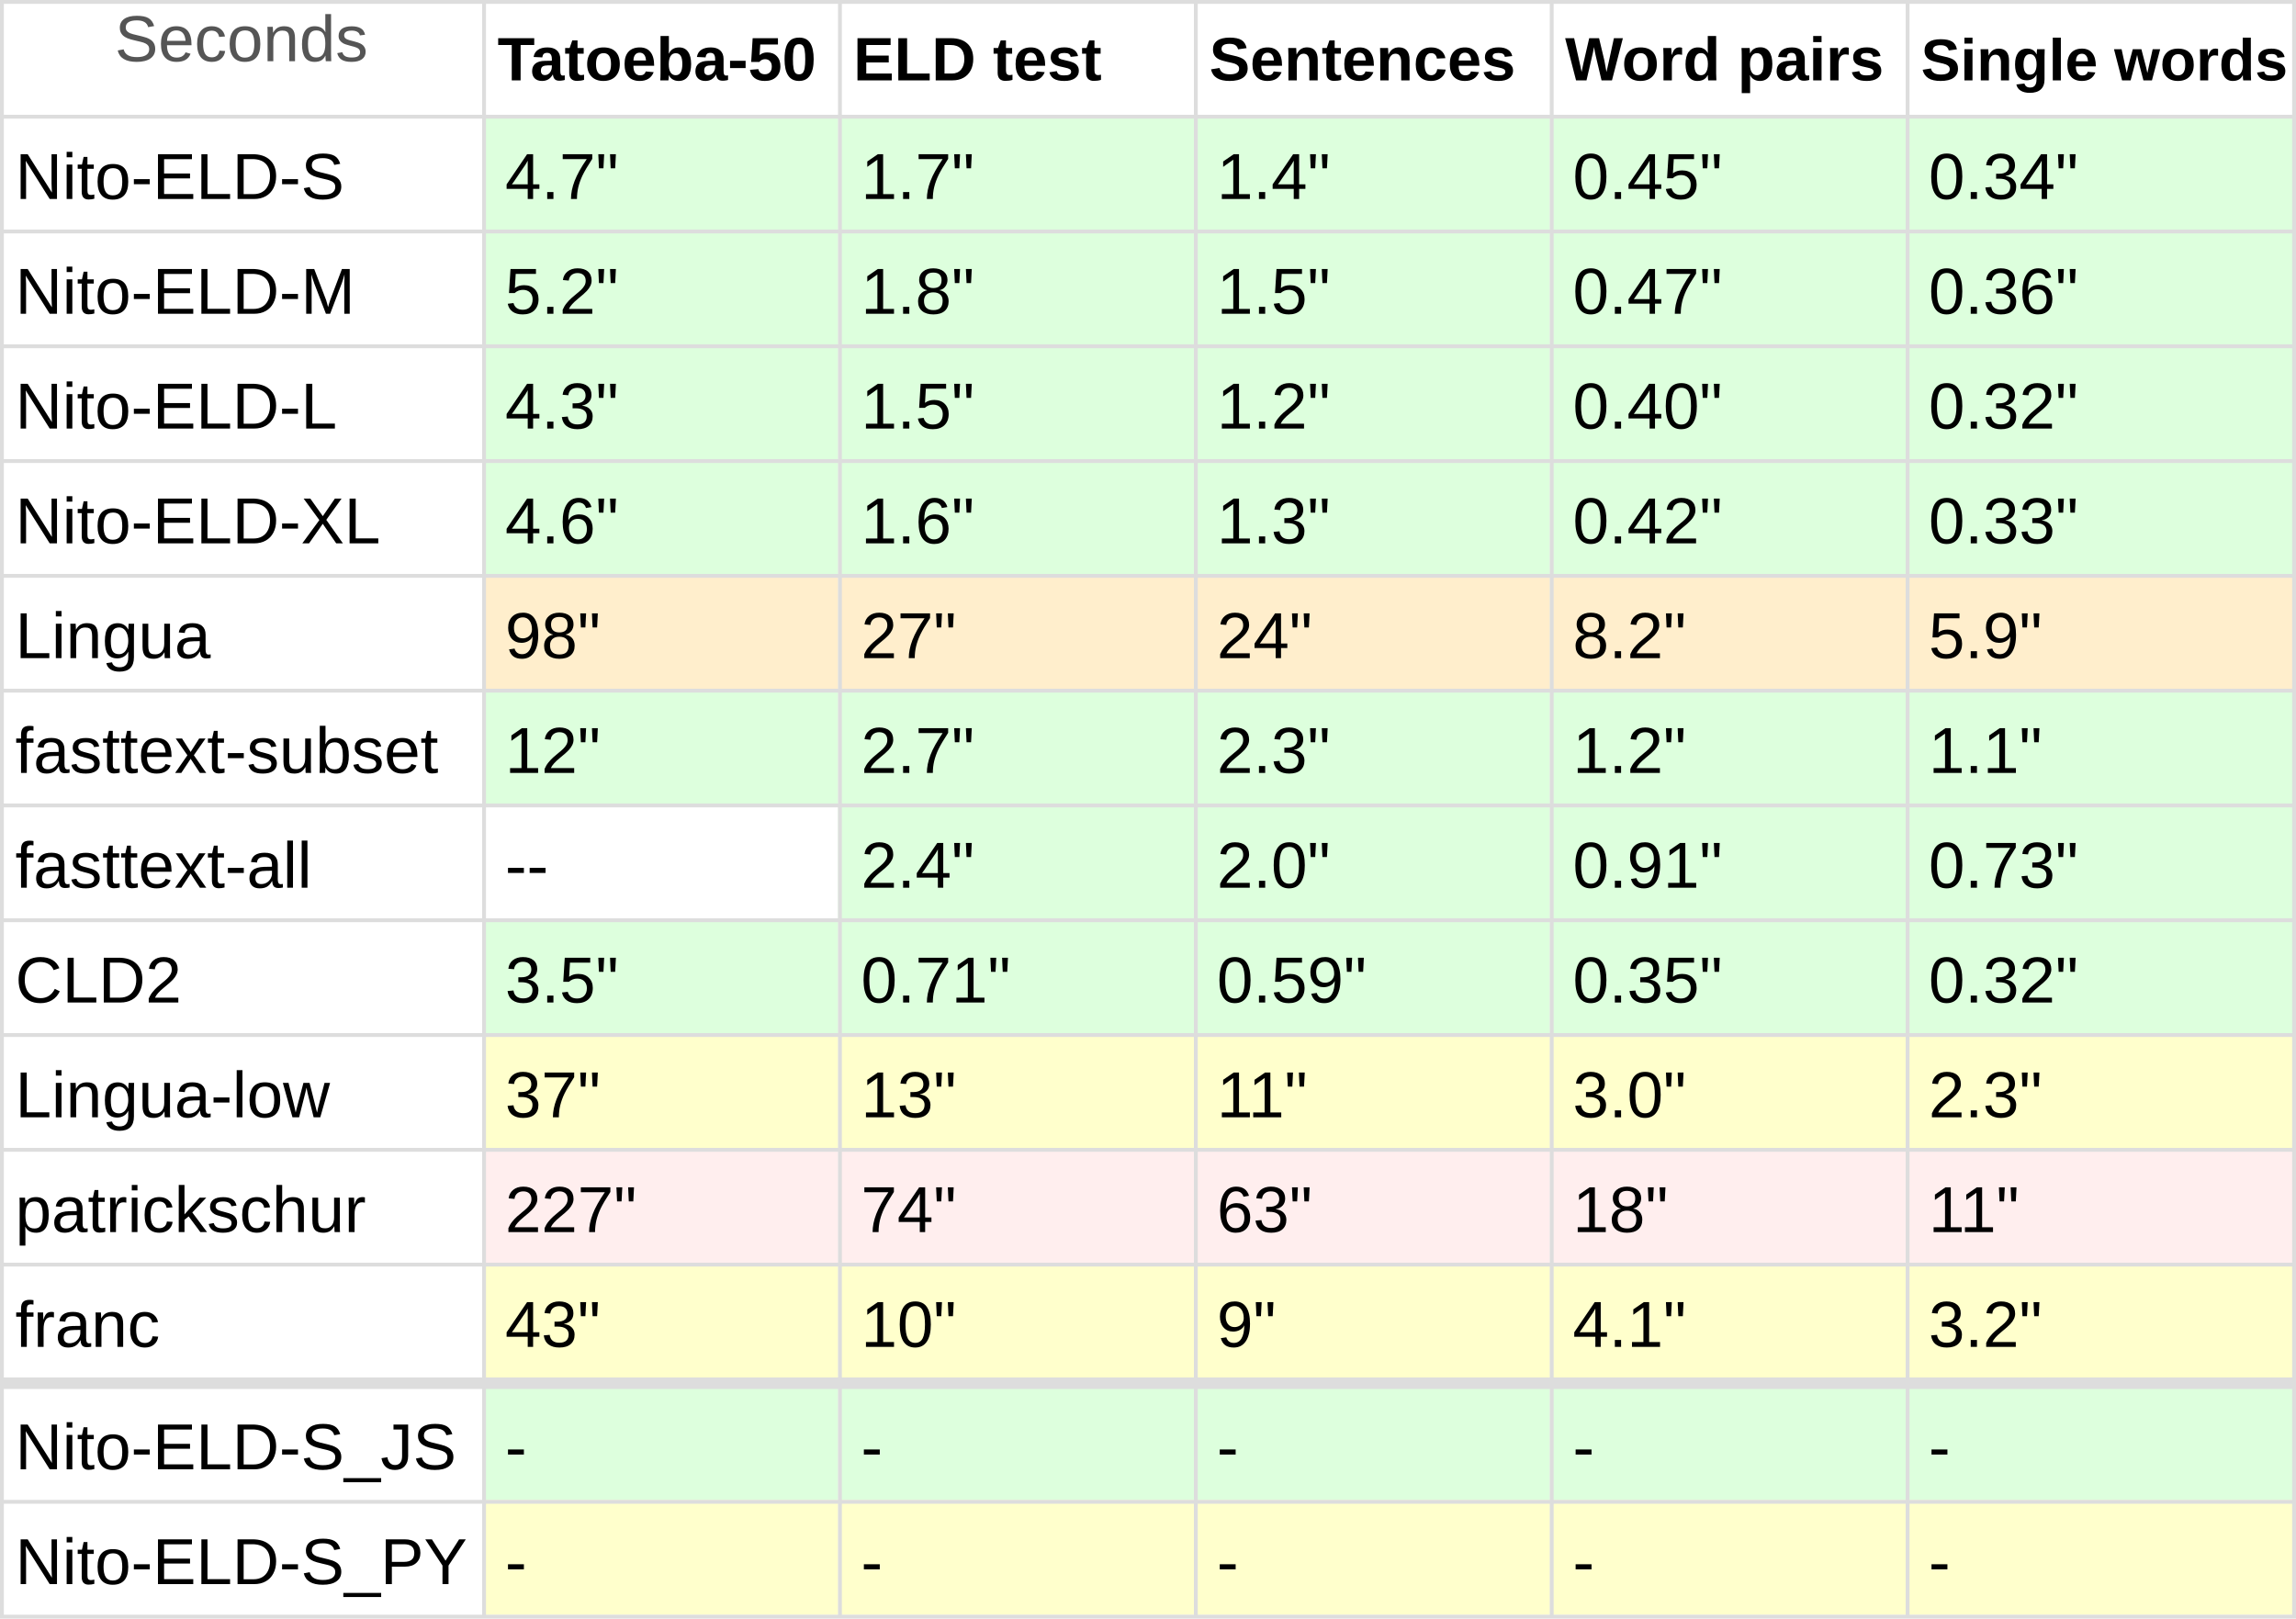
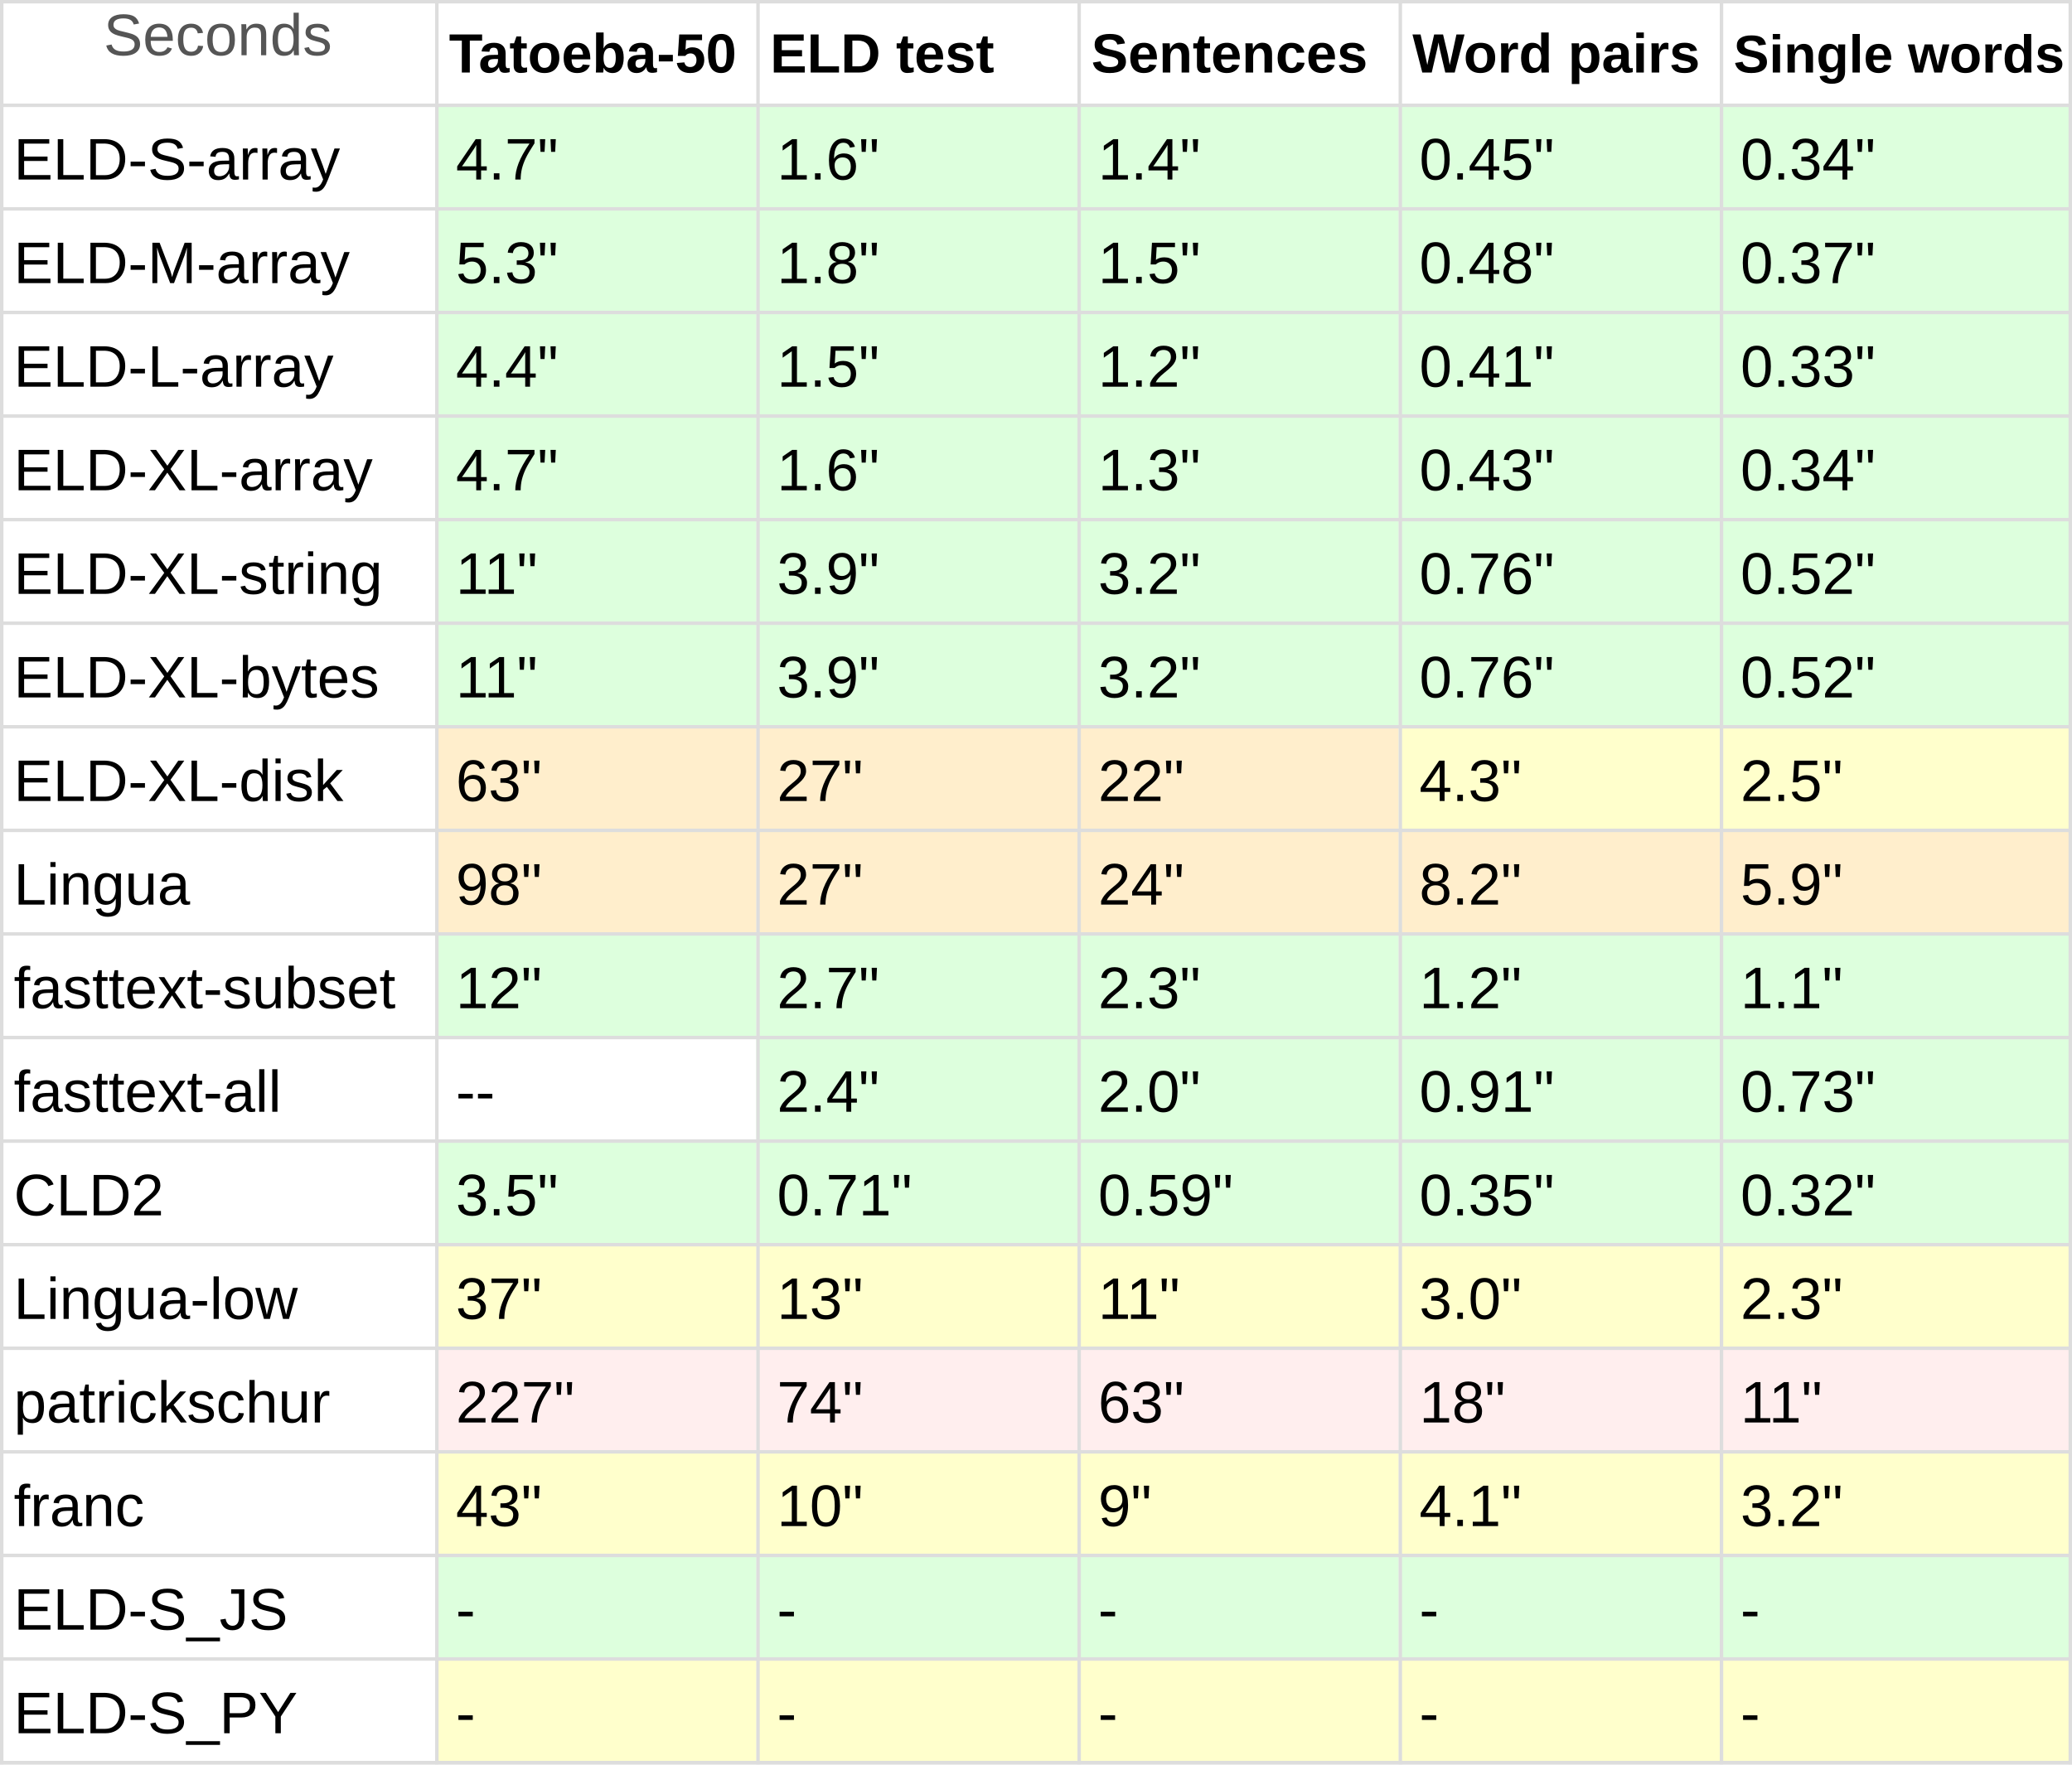
- <svg xmlns="http://www.w3.org/2000/svg" font-family="Arial, Helvetica, sans-serif" font-size="17" viewBox="0 0 600 423">
-   <path d="M0 0h600v423H0z" fill="#fff" />
+ <svg xmlns="http://www.w3.org/2000/svg" font-family="Arial, Helvetica, sans-serif" font-size="17" viewBox="0 0 600 511">
+   <path d="M0 0h600v511H0z" fill="#fff" />
  <text fill="#555" transform="translate(30 16)">
    <tspan x="0" y="0">Seconds</tspan>
  </text>
-   <text transform="translate(4 52)">Nito-ELD-S</text>
+   <text transform="translate(4 52)">ELD-S-array</text>
  <path d="M126 30h93v30H126z" fill="#dfd" />
  <text transform="translate(132 52)">4.7"</text>
  <path d="M219 30h93v30H219z" fill="#dfd" />
-   <text transform="translate(225 52)">1.7"</text>
+   <text transform="translate(225 52)">1.6"</text>
  <path d="M312 30h93v30H312z" fill="#dfd" />
  <text transform="translate(318 52)">1.4"</text>
  <path d="M405 30h93v30H405z" fill="#dfd" />
  <text transform="translate(411 52)">0.45"</text>
  <path d="M498 30h102v30H498z" fill="#dfd" />
  <text transform="translate(504 52)">0.34"</text>
-   <text transform="translate(4 82)">Nito-ELD-M</text>
+   <text transform="translate(4 82)">ELD-M-array</text>
  <path d="M126 60h93v30H126z" fill="#dfd" />
-   <text transform="translate(132 82)">5.2"</text>
+   <text transform="translate(132 82)">5.3"</text>
  <path d="M219 60h93v30H219z" fill="#dfd" />
  <text transform="translate(225 82)">1.8"</text>
  <path d="M312 60h93v30H312z" fill="#dfd" />
  <text transform="translate(318 82)">1.5"</text>
  <path d="M405 60h93v30H405z" fill="#dfd" />
-   <text transform="translate(411 82)">0.47"</text>
+   <text transform="translate(411 82)">0.48"</text>
  <path d="M498 60h102v30H498z" fill="#dfd" />
-   <text transform="translate(504 82)">0.36"</text>
-   <text transform="translate(4 112)">Nito-ELD-L</text>
+   <text transform="translate(504 82)">0.37"</text>
+   <text transform="translate(4 112)">ELD-L-array</text>
  <path d="M126 90h93v30H126z" fill="#dfd" />
-   <text transform="translate(132 112)">4.3"</text>
+   <text transform="translate(132 112)">4.4"</text>
  <path d="M219 90h93v30H219z" fill="#dfd" />
  <text transform="translate(225 112)">1.5"</text>
  <path d="M312 90h93v30H312z" fill="#dfd" />
  <text transform="translate(318 112)">1.2"</text>
  <path d="M405 90h93v30H405z" fill="#dfd" />
-   <text transform="translate(411 112)">0.40"</text>
+   <text transform="translate(411 112)">0.41"</text>
  <path d="M498 90h102v30H498z" fill="#dfd" />
-   <text transform="translate(504 112)">0.32"</text>
-   <text transform="translate(4 142)">Nito-ELD-XL</text>
+   <text transform="translate(504 112)">0.33"</text>
+   <text transform="translate(4 142)">ELD-XL-array</text>
  <path d="M126 120h93v30H126z" fill="#dfd" />
-   <text transform="translate(132 142)">4.6"</text>
+   <text transform="translate(132 142)">4.7"</text>
  <path d="M219 120h93v30H219z" fill="#dfd" />
  <text transform="translate(225 142)">1.6"</text>
  <path d="M312 120h93v30H312z" fill="#dfd" />
  <text transform="translate(318 142)">1.3"</text>
  <path d="M405 120h93v30H405z" fill="#dfd" />
-   <text transform="translate(411 142)">0.42"</text>
+   <text transform="translate(411 142)">0.43"</text>
  <path d="M498 120h102v30H498z" fill="#dfd" />
-   <text transform="translate(504 142)">0.33"</text>
-   <text transform="translate(4 172)">Lingua</text>
-   <path d="M126 150h93v30H126z" fill="#fec" />
-   <text transform="translate(132 172)">98"</text>
-   <path d="M219 150h93v30H219z" fill="#fec" />
-   <text transform="translate(225 172)">27"</text>
-   <path d="M312 150h93v30H312z" fill="#fec" />
-   <text transform="translate(318 172)">24"</text>
-   <path d="M405 150h93v30H405z" fill="#fec" />
-   <text transform="translate(411 172)">8.2"</text>
-   <path d="M498 150h102v30H498z" fill="#fec" />
-   <text transform="translate(504 172)">5.9"</text>
-   <text transform="translate(4 202)">fasttext-subset</text>
+   <text transform="translate(504 142)">0.34"</text>
+   <text transform="translate(4 172)">ELD-XL-string</text>
+   <path d="M126 150h93v30H126z" fill="#dfd" />
+   <text transform="translate(132 172)">11"</text>
+   <path d="M219 150h93v30H219z" fill="#dfd" />
+   <text transform="translate(225 172)">3.9"</text>
+   <path d="M312 150h93v30H312z" fill="#dfd" />
+   <text transform="translate(318 172)">3.2"</text>
+   <path d="M405 150h93v30H405z" fill="#dfd" />
+   <text transform="translate(411 172)">0.76"</text>
+   <path d="M498 150h102v30H498z" fill="#dfd" />
+   <text transform="translate(504 172)">0.52"</text>
+   <text transform="translate(4 202)">ELD-XL-bytes</text>
  <path d="M126 180h93v30H126z" fill="#dfd" />
-   <text transform="translate(132 202)">12"</text>
+   <text transform="translate(132 202)">11"</text>
  <path d="M219 180h93v30H219z" fill="#dfd" />
-   <text transform="translate(225 202)">2.7"</text>
+   <text transform="translate(225 202)">3.9"</text>
  <path d="M312 180h93v30H312z" fill="#dfd" />
-   <text transform="translate(318 202)">2.3"</text>
+   <text transform="translate(318 202)">3.2"</text>
  <path d="M405 180h93v30H405z" fill="#dfd" />
-   <text transform="translate(411 202)">1.2"</text>
+   <text transform="translate(411 202)">0.76"</text>
  <path d="M498 180h102v30H498z" fill="#dfd" />
-   <text transform="translate(504 202)">1.1"</text>
-   <text transform="translate(4 232)">fasttext-all</text>
-   <path d="M126 210h93v30H126z" fill="#fff" />
-   <text transform="translate(132 232)">--</text>
-   <path d="M219 210h93v30H219z" fill="#dfd" />
-   <text transform="translate(225 232)">2.4"</text>
-   <path d="M312 210h93v30H312z" fill="#dfd" />
-   <text transform="translate(318 232)">2.0"</text>
-   <path d="M405 210h93v30H405z" fill="#dfd" />
-   <text transform="translate(411 232)">0.91"</text>
-   <path d="M498 210h102v30H498z" fill="#dfd" />
-   <text transform="translate(504 232)">0.73"</text>
-   <text transform="translate(4 262)">CLD2</text>
-   <path d="M126 240h93v30H126z" fill="#dfd" />
-   <text transform="translate(132 262)">3.5"</text>
-   <path d="M219 240h93v30H219z" fill="#dfd" />
-   <text transform="translate(225 262)">0.71"</text>
-   <path d="M312 240h93v30H312z" fill="#dfd" />
-   <text transform="translate(318 262)">0.59"</text>
-   <path d="M405 240h93v30H405z" fill="#dfd" />
-   <text transform="translate(411 262)">0.35"</text>
-   <path d="M498 240h102v30H498z" fill="#dfd" />
-   <text transform="translate(504 262)">0.32"</text>
-   <text transform="translate(4 292)">Lingua-low</text>
-   <path d="M126 270h93v30H126z" fill="#ffc" />
-   <text transform="translate(132 292)">37"</text>
-   <path d="M219 270h93v30H219z" fill="#ffc" />
-   <text transform="translate(225 292)">13"</text>
-   <path d="M312 270h93v30H312z" fill="#ffc" />
-   <text transform="translate(318 292)">11"</text>
-   <path d="M405 270h93v30H405z" fill="#ffc" />
-   <text transform="translate(411 292)">3.0"</text>
-   <path d="M498 270h102v30H498z" fill="#ffc" />
-   <text transform="translate(504 292)">2.3"</text>
-   <text transform="translate(4 322)">patrickschur</text>
-   <path d="M126 300h93v30H126z" fill="#fee" />
-   <text transform="translate(132 322)">227"</text>
-   <path d="M219 300h93v30H219z" fill="#fee" />
-   <text transform="translate(225 322)">74"</text>
-   <path d="M312 300h93v30H312z" fill="#fee" />
-   <text transform="translate(318 322)">63"</text>
-   <path d="M405 300h93v30H405z" fill="#fee" />
-   <text transform="translate(411 322)">18"</text>
-   <path d="M498 300h102v30H498z" fill="#fee" />
-   <text transform="translate(504 322)">11"</text>
-   <text transform="translate(4 352)">franc</text>
-   <path d="M126 330h93v30H126z" fill="#ffc" />
-   <text transform="translate(132 352)">43"</text>
-   <path d="M219 330h93v30H219z" fill="#ffc" />
-   <text transform="translate(225 352)">10"</text>
-   <path d="M312 330h93v30H312z" fill="#ffc" />
-   <text transform="translate(318 352)">9"</text>
-   <path d="M405 330h93v30H405z" fill="#ffc" />
-   <text transform="translate(411 352)">4.1"</text>
-   <path d="M498 330h102v30H498z" fill="#ffc" />
-   <text transform="translate(504 352)">3.2"</text>
-   <text transform="translate(4 384)">Nito-ELD-S_JS</text>
-   <path d="M126 362h93v30H126z" fill="#dfd" />
-   <text transform="translate(132 384)">-</text>
-   <path d="M219 362h93v30H219z" fill="#dfd" />
-   <text transform="translate(225 384)">-</text>
-   <path d="M312 362h93v30H312z" fill="#dfd" />
-   <text transform="translate(318 384)">-</text>
-   <path d="M405 362h93v30H405z" fill="#dfd" />
-   <text transform="translate(411 384)">-</text>
-   <path d="M498 362h102v30H498z" fill="#dfd" />
-   <text transform="translate(504 384)">-</text>
-   <text transform="translate(4 414)">Nito-ELD-S_PY</text>
-   <path d="M126 392h93v30H126z" fill="#ffc" />
-   <text transform="translate(132 414)">-</text>
-   <path d="M219 392h93v30H219z" fill="#ffc" />
-   <text transform="translate(225 414)">-</text>
-   <path d="M312 392h93v30H312z" fill="#ffc" />
-   <text transform="translate(318 414)">-</text>
-   <path d="M405 392h93v30H405z" fill="#ffc" />
-   <text transform="translate(411 414)">-</text>
-   <path d="M498 392h102v30H498z" fill="#ffc" />
-   <text transform="translate(504 414)">-</text>
+   <text transform="translate(504 202)">0.52"</text>
+   <text transform="translate(4 232)">ELD-XL-disk</text>
+   <path d="M126 210h93v30H126z" fill="#fec" />
+   <text transform="translate(132 232)">63"</text>
+   <path d="M219 210h93v30H219z" fill="#fec" />
+   <text transform="translate(225 232)">27"</text>
+   <path d="M312 210h93v30H312z" fill="#fec" />
+   <text transform="translate(318 232)">22"</text>
+   <path d="M405 210h93v30H405z" fill="#ffc" />
+   <text transform="translate(411 232)">4.3"</text>
+   <path d="M498 210h102v30H498z" fill="#ffc" />
+   <text transform="translate(504 232)">2.5"</text>
+   <text transform="translate(4 262)">Lingua</text>
+   <path d="M126 240h93v30H126z" fill="#fec" />
+   <text transform="translate(132 262)">98"</text>
+   <path d="M219 240h93v30H219z" fill="#fec" />
+   <text transform="translate(225 262)">27"</text>
+   <path d="M312 240h93v30H312z" fill="#fec" />
+   <text transform="translate(318 262)">24"</text>
+   <path d="M405 240h93v30H405z" fill="#fec" />
+   <text transform="translate(411 262)">8.2"</text>
+   <path d="M498 240h102v30H498z" fill="#fec" />
+   <text transform="translate(504 262)">5.9"</text>
+   <text transform="translate(4 292)">fasttext-subset</text>
+   <path d="M126 270h93v30H126z" fill="#dfd" />
+   <text transform="translate(132 292)">12"</text>
+   <path d="M219 270h93v30H219z" fill="#dfd" />
+   <text transform="translate(225 292)">2.7"</text>
+   <path d="M312 270h93v30H312z" fill="#dfd" />
+   <text transform="translate(318 292)">2.3"</text>
+   <path d="M405 270h93v30H405z" fill="#dfd" />
+   <text transform="translate(411 292)">1.2"</text>
+   <path d="M498 270h102v30H498z" fill="#dfd" />
+   <text transform="translate(504 292)">1.1"</text>
+   <text transform="translate(4 322)">fasttext-all</text>
+   <path d="M126 300h93v30H126z" fill="#fff" />
+   <text transform="translate(132 322)">--</text>
+   <path d="M219 300h93v30H219z" fill="#dfd" />
+   <text transform="translate(225 322)">2.4"</text>
+   <path d="M312 300h93v30H312z" fill="#dfd" />
+   <text transform="translate(318 322)">2.0"</text>
+   <path d="M405 300h93v30H405z" fill="#dfd" />
+   <text transform="translate(411 322)">0.91"</text>
+   <path d="M498 300h102v30H498z" fill="#dfd" />
+   <text transform="translate(504 322)">0.73"</text>
+   <text transform="translate(4 352)">CLD2</text>
+   <path d="M126 330h93v30H126z" fill="#dfd" />
+   <text transform="translate(132 352)">3.5"</text>
+   <path d="M219 330h93v30H219z" fill="#dfd" />
+   <text transform="translate(225 352)">0.71"</text>
+   <path d="M312 330h93v30H312z" fill="#dfd" />
+   <text transform="translate(318 352)">0.59"</text>
+   <path d="M405 330h93v30H405z" fill="#dfd" />
+   <text transform="translate(411 352)">0.35"</text>
+   <path d="M498 330h102v30H498z" fill="#dfd" />
+   <text transform="translate(504 352)">0.32"</text>
+   <text transform="translate(4 382)">Lingua-low</text>
+   <path d="M126 360h93v30H126z" fill="#ffc" />
+   <text transform="translate(132 382)">37"</text>
+   <path d="M219 360h93v30H219z" fill="#ffc" />
+   <text transform="translate(225 382)">13"</text>
+   <path d="M312 360h93v30H312z" fill="#ffc" />
+   <text transform="translate(318 382)">11"</text>
+   <path d="M405 360h93v30H405z" fill="#ffc" />
+   <text transform="translate(411 382)">3.0"</text>
+   <path d="M498 360h102v30H498z" fill="#ffc" />
+   <text transform="translate(504 382)">2.3"</text>
+   <text transform="translate(4 412)">patrickschur</text>
+   <path d="M126 390h93v30H126z" fill="#fee" />
+   <text transform="translate(132 412)">227"</text>
+   <path d="M219 390h93v30H219z" fill="#fee" />
+   <text transform="translate(225 412)">74"</text>
+   <path d="M312 390h93v30H312z" fill="#fee" />
+   <text transform="translate(318 412)">63"</text>
+   <path d="M405 390h93v30H405z" fill="#fee" />
+   <text transform="translate(411 412)">18"</text>
+   <path d="M498 390h102v30H498z" fill="#fee" />
+   <text transform="translate(504 412)">11"</text>
+   <text transform="translate(4 442)">franc</text>
+   <path d="M126 420h93v30H126z" fill="#ffc" />
+   <text transform="translate(132 442)">43"</text>
+   <path d="M219 420h93v30H219z" fill="#ffc" />
+   <text transform="translate(225 442)">10"</text>
+   <path d="M312 420h93v30H312z" fill="#ffc" />
+   <text transform="translate(318 442)">9"</text>
+   <path d="M405 420h93v30H405z" fill="#ffc" />
+   <text transform="translate(411 442)">4.1"</text>
+   <path d="M498 420h102v30H498z" fill="#ffc" />
+   <text transform="translate(504 442)">3.2"</text>
+   <text transform="translate(4 472)">ELD-S_JS</text>
+   <path d="M126 450h93v30H126z" fill="#dfd" />
+   <text transform="translate(132 472)">-</text>
+   <path d="M219 450h93v30H219z" fill="#dfd" />
+   <text transform="translate(225 472)">-</text>
+   <path d="M312 450h93v30H312z" fill="#dfd" />
+   <text transform="translate(318 472)">-</text>
+   <path d="M405 450h93v30H405z" fill="#dfd" />
+   <text transform="translate(411 472)">-</text>
+   <path d="M498 450h102v30H498z" fill="#dfd" />
+   <text transform="translate(504 472)">-</text>
+   <text transform="translate(4 502)">ELD-S_PY</text>
+   <path d="M126 480h93v30H126z" fill="#ffc" />
+   <text transform="translate(132 502)">-</text>
+   <path d="M219 480h93v30H219z" fill="#ffc" />
+   <text transform="translate(225 502)">-</text>
+   <path d="M312 480h93v30H312z" fill="#ffc" />
+   <text transform="translate(318 502)">-</text>
+   <path d="M405 480h93v30H405z" fill="#ffc" />
+   <text transform="translate(411 502)">-</text>
+   <path d="M498 480h102v30H498z" fill="#ffc" />
+   <text transform="translate(504 502)">-</text>
  <g fill="#ddd">
    <path d="M0 0h600v1H0z" />
    <path d="M0 30h600v1H0z" />
    <path d="M0 60h600v1H0z" />
    <path d="M0 90h600v1H0z" />
    <path d="M0 120h600v1H0z" />
    <path d="M0 150h600v1H0z" />
    <path d="M0 180h600v1H0z" />
    <path d="M0 210h600v1H0z" />
    <path d="M0 240h600v1H0z" />
    <path d="M0 270h600v1H0z" />
    <path d="M0 300h600v1H0z" />
    <path d="M0 330h600v1H0z" />
-     <path d="M0 360h600v3H0z" fill="#ddd" />
-     <path d="M0 392h600v1H0z" />
+     <path d="M0 360h600v1H0z" />
+     <path d="M0 390h600v1H0z" />
+     <path d="M0 420h600v1H0z" />
+     <path d="M0 450h600v1H0z" />
+     <path d="M0 480h600v1H0z" />
+     <path d="M0 510h600v1H0z" />
+     <path d="M0 510h600v1H0z" />
  </g>
+   <path d="M0 0h1v511H0zm126 0h1v511h-1zm93 0h1v511h-1zm93 0h1v511h-1zm93 0h1v511h-1zm93 0h1v511h-1zm101 0h1v511h-1z" fill="#ddd" />
  <g font-size="16" font-weight="700">
    <text transform="translate(130 21)">
      <tspan>Tatoeba-50</tspan>
    </text>
    <text transform="translate(223 21)">
      <tspan>ELD test</tspan>
    </text>
    <text transform="translate(316 21)">
      <tspan>Sentences</tspan>
    </text>
    <text transform="translate(409 21)">
      <tspan>Word pairs</tspan>
    </text>
    <text font-size="15.4" transform="translate(502 21)">
      <tspan>Single words</tspan>
    </text>
  </g>
-   <path d="M0 0h1v422H0zm126 0h1v422h-1zm93 0h1v422h-1zm93 0h1v422h-1zm93 0h1v422h-1zm93 0h1v422h-1zm101 0h1v422h-1zM0 422h600v1H0z" fill="#ddd" />
+   <path d="M0 0h1v510H0zm126 0h1v510h-1zm0" fill="none" />
</svg>
